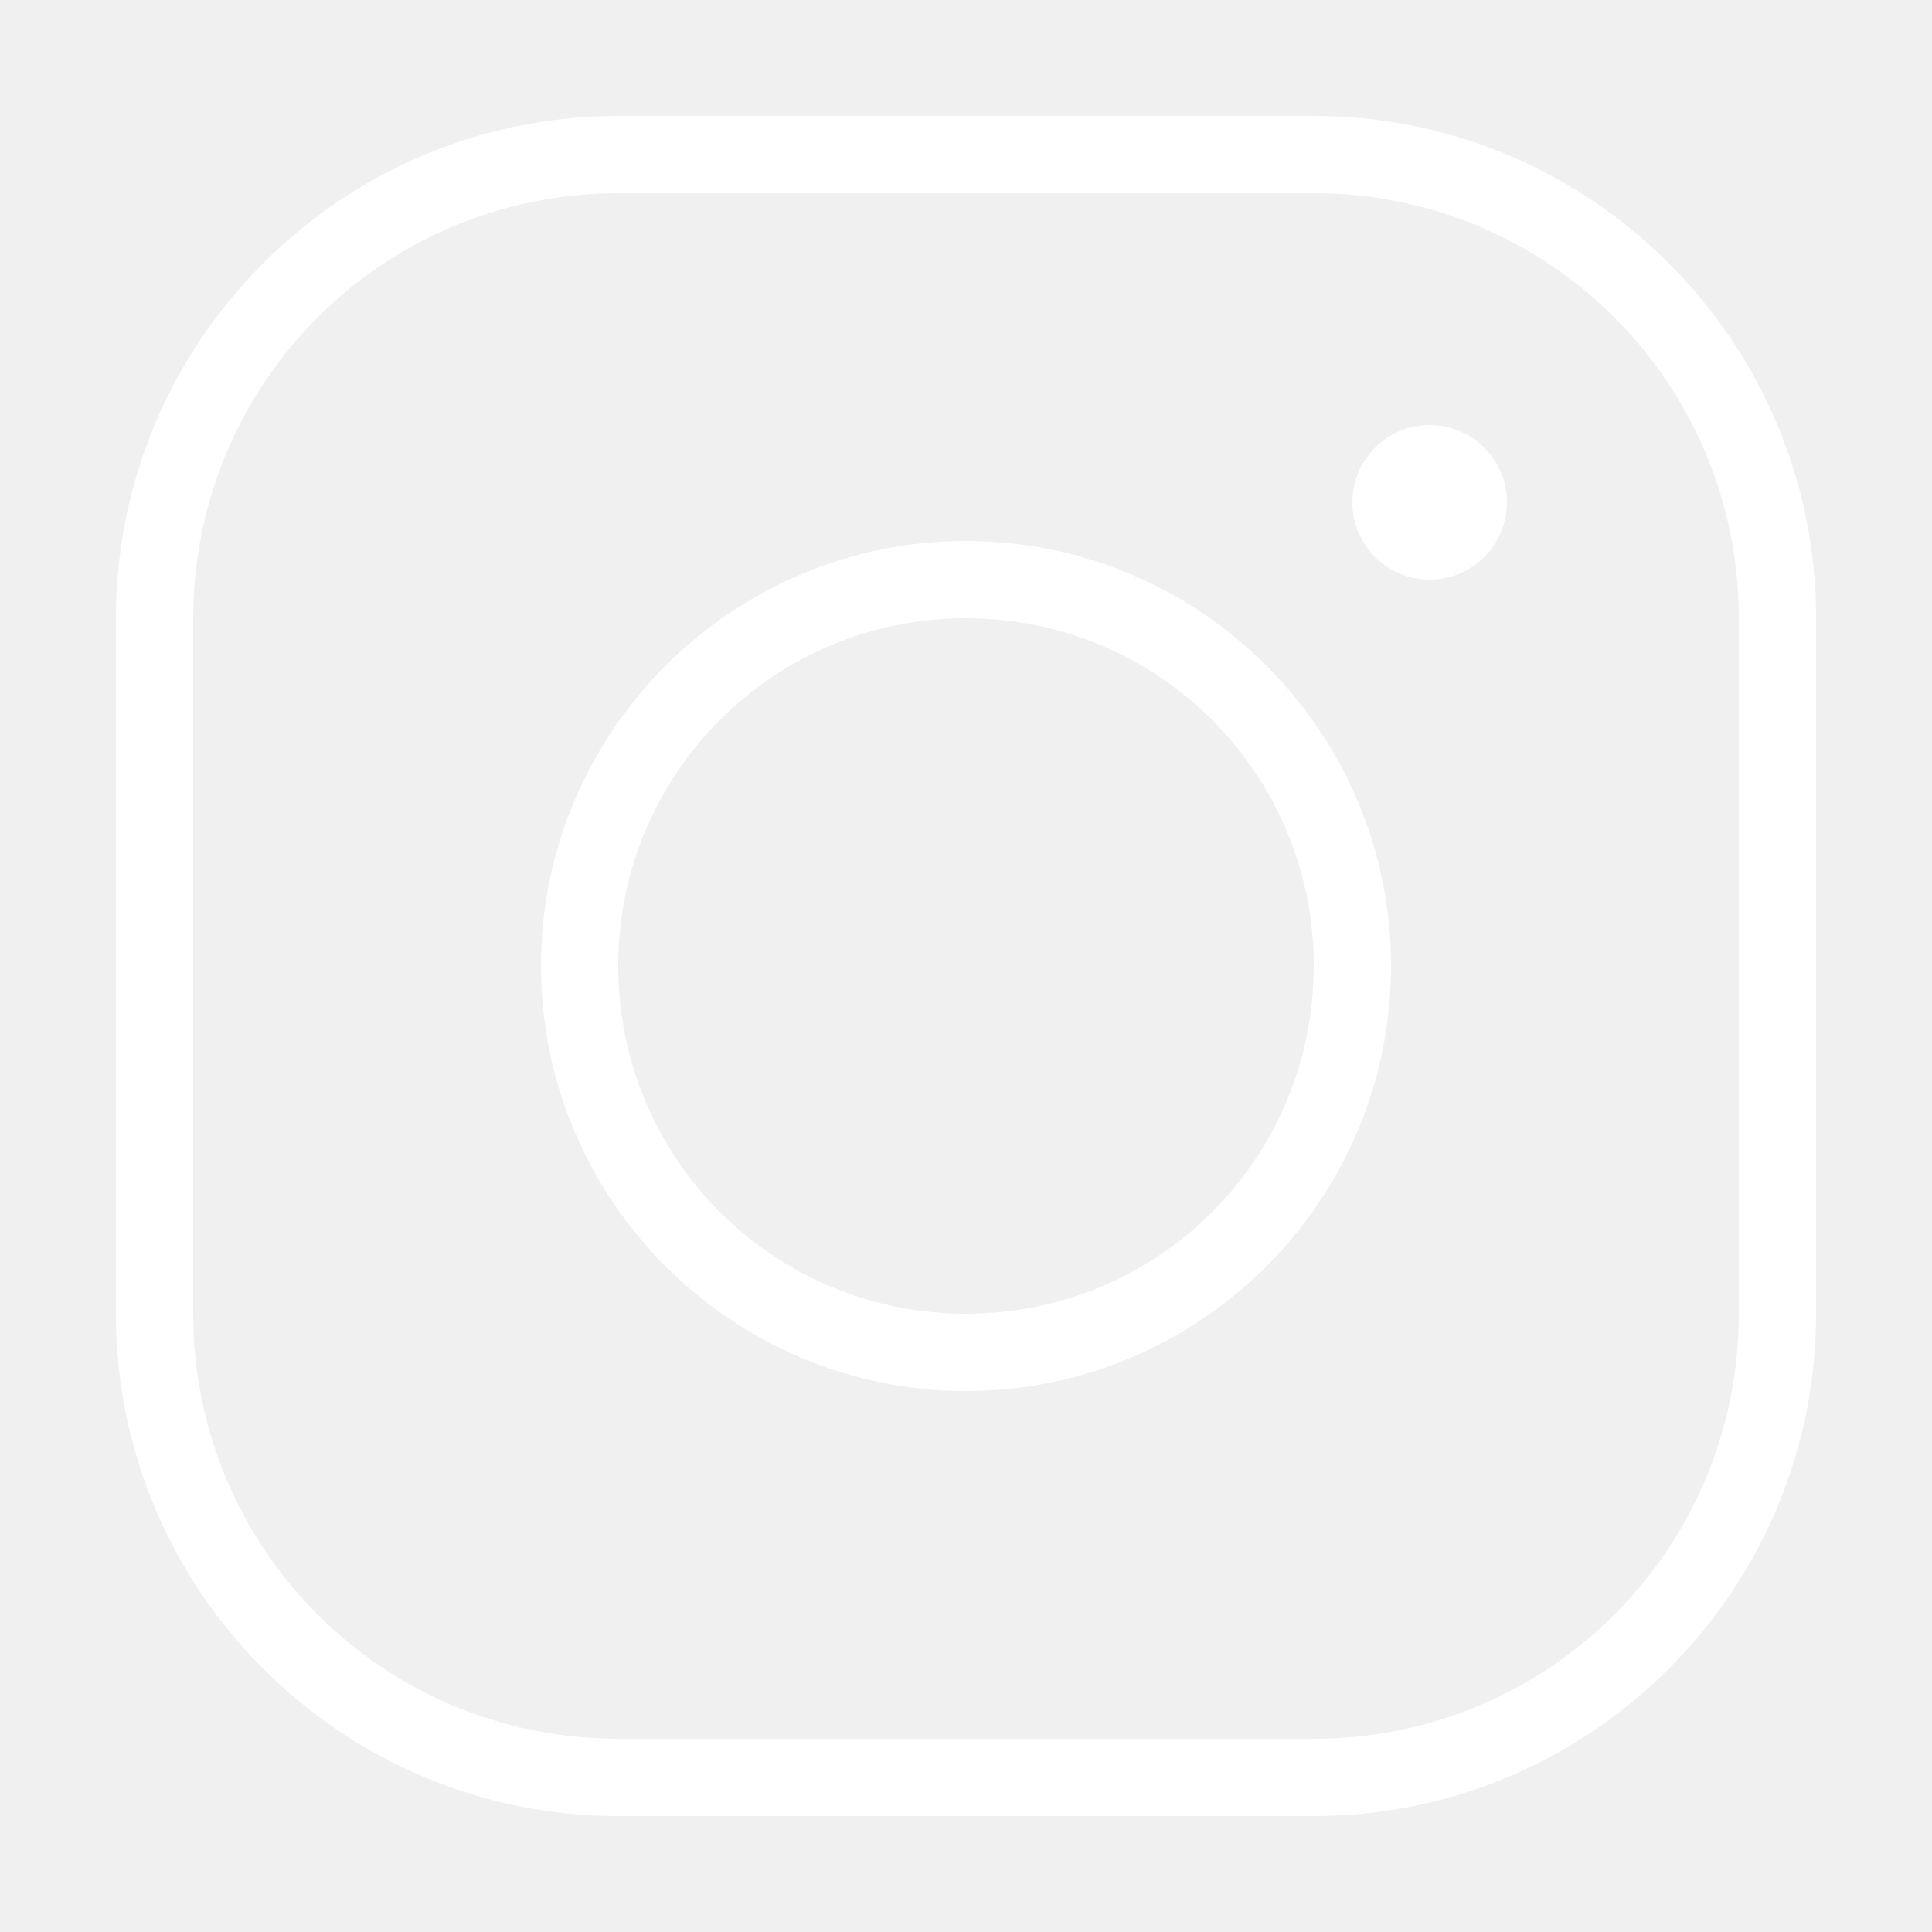
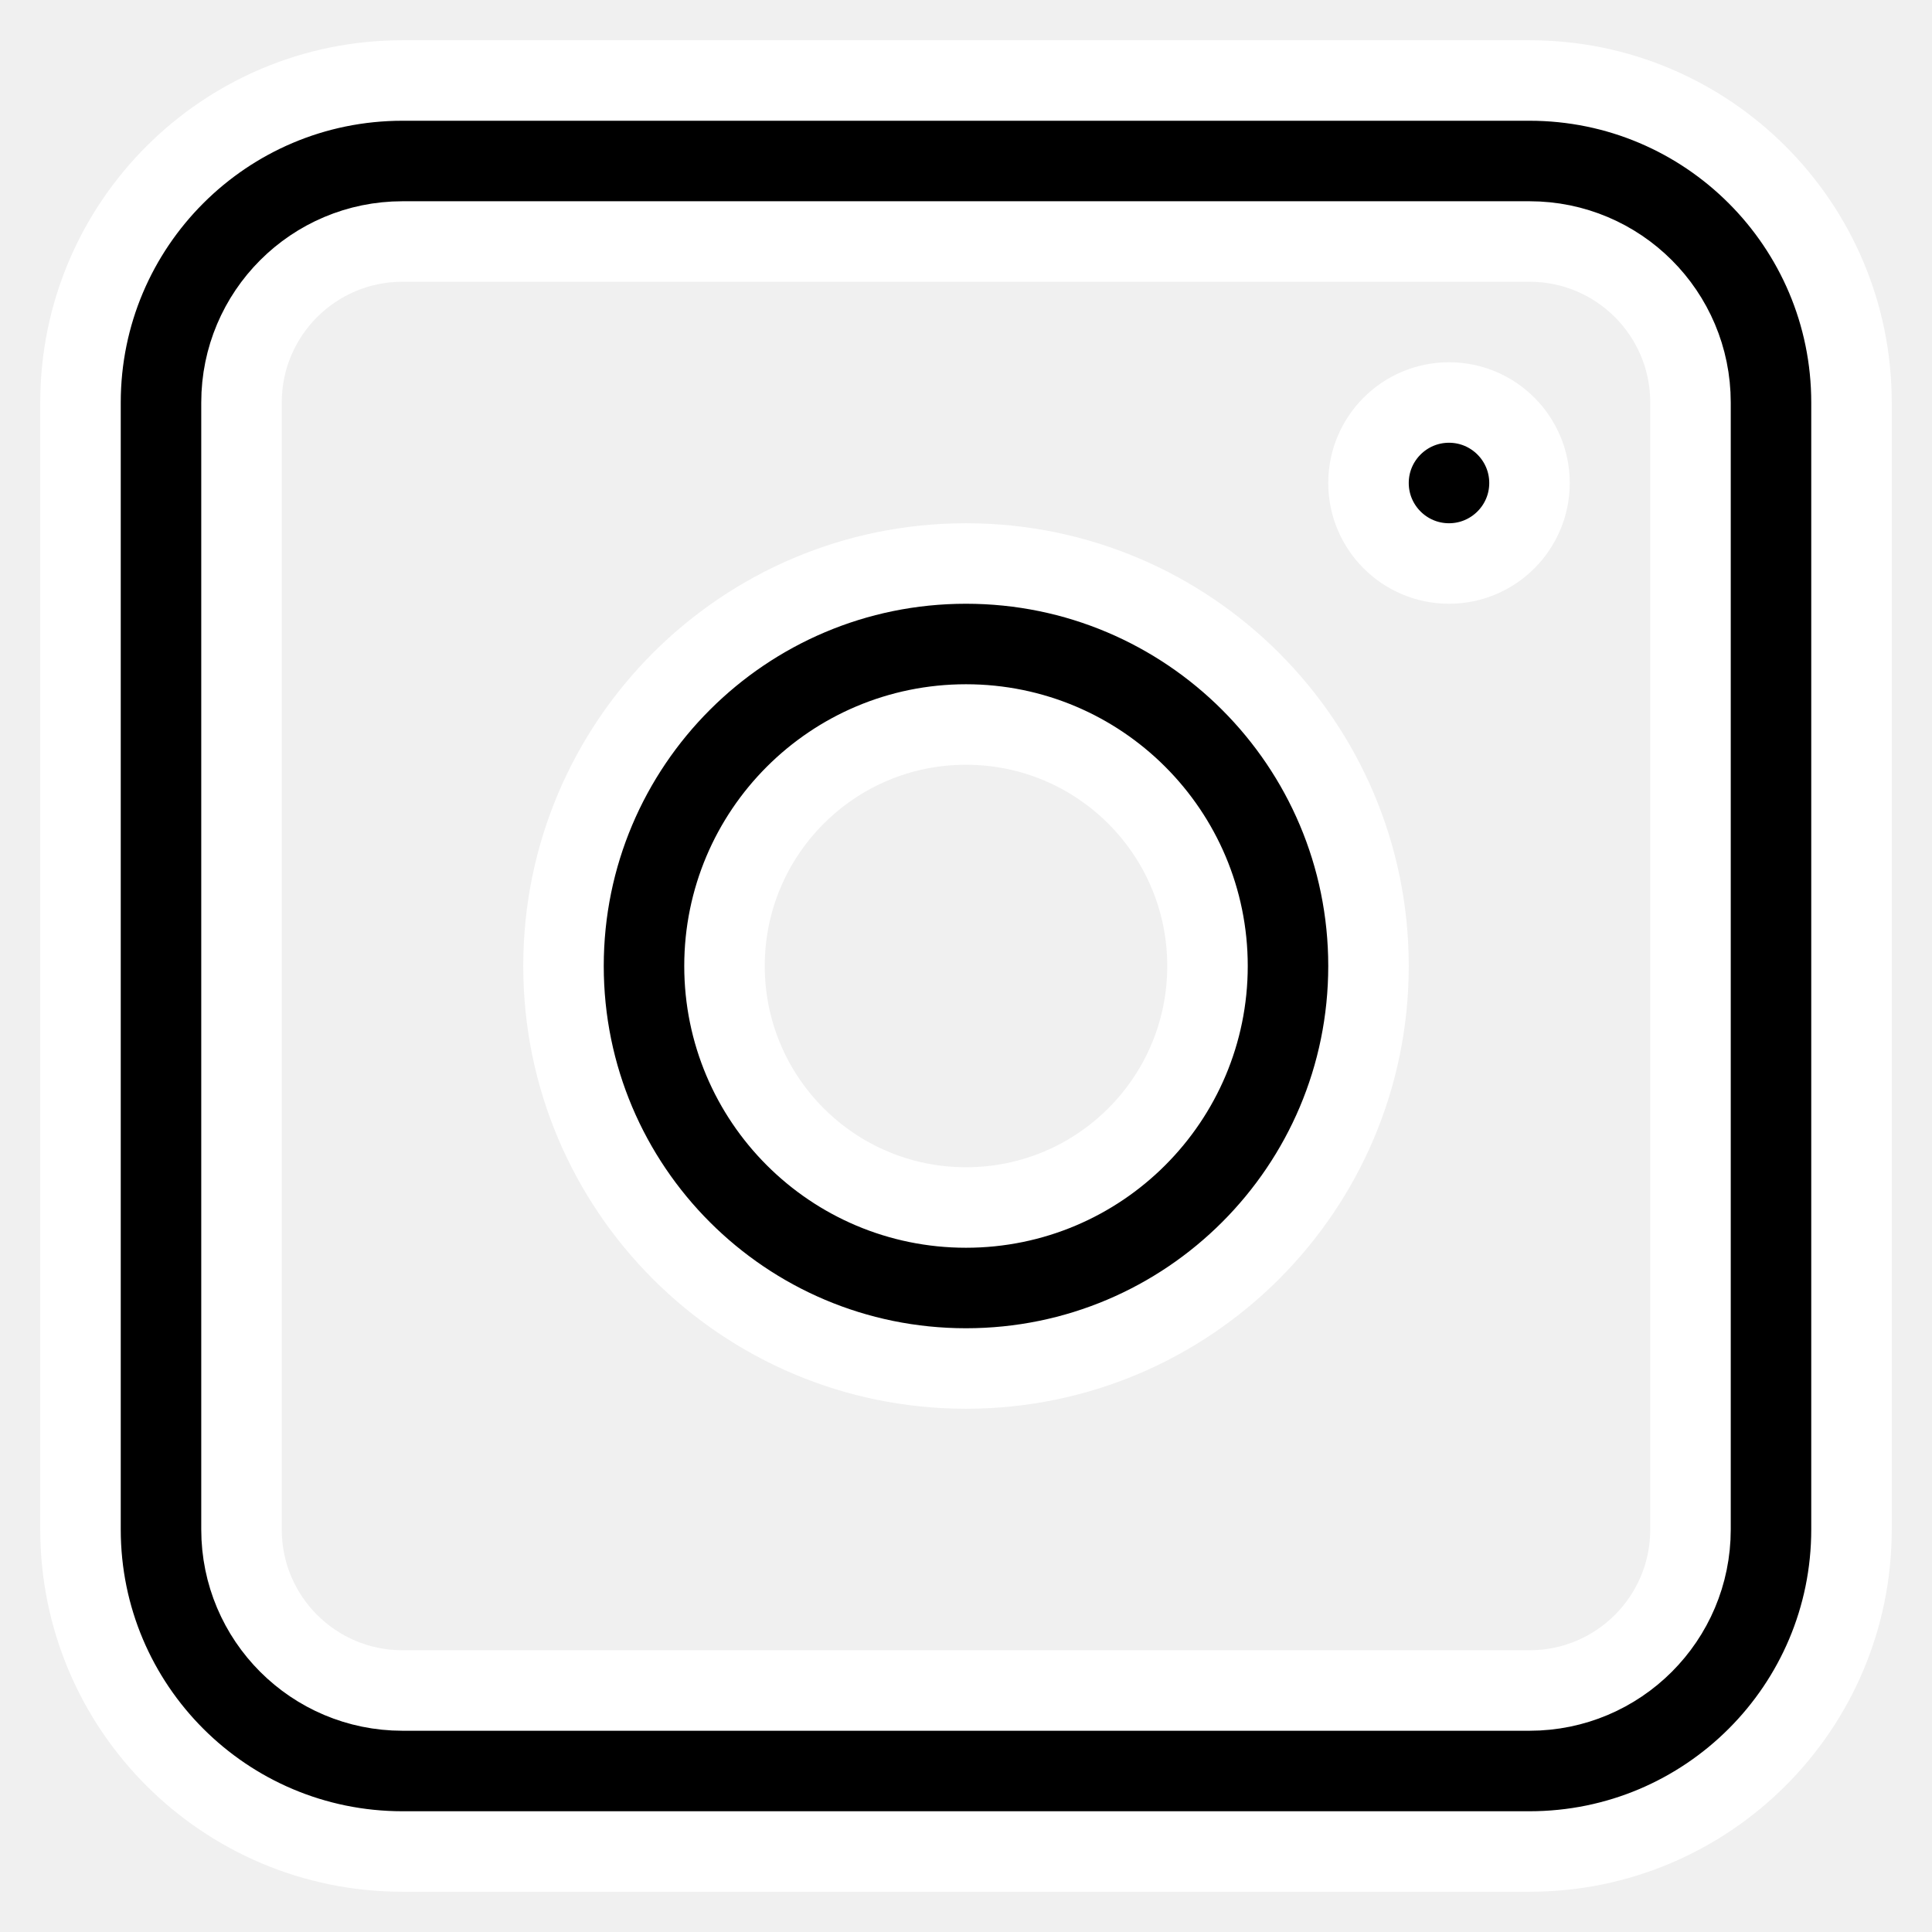
- <svg xmlns="http://www.w3.org/2000/svg" x="0px" y="0px" width="100" height="100" viewBox="0,0,256,256" style="fill:#FFFFFF;">
-   <g fill="#ffffff" fill-rule="nonzero" stroke="none" stroke-width="1" stroke-linecap="butt" stroke-linejoin="miter" stroke-miterlimit="10" stroke-dasharray="" stroke-dashoffset="0" font-family="none" font-weight="none" font-size="none" text-anchor="none" style="mix-blend-mode: normal">
-     <g transform="scale(5.12,5.12)">
-       <path d="M16,3c-7.168,0 -13,5.832 -13,13v18c0,7.168 5.832,13 13,13h18c7.168,0 13,-5.832 13,-13v-18c0,-7.168 -5.832,-13 -13,-13zM16,5h18c6.086,0 11,4.914 11,11v18c0,6.086 -4.914,11 -11,11h-18c-6.086,0 -11,-4.914 -11,-11v-18c0,-6.086 4.914,-11 11,-11zM37,11c-1.105,0 -2,0.895 -2,2c0,1.105 0.895,2 2,2c1.105,0 2,-0.895 2,-2c0,-1.105 -0.895,-2 -2,-2zM25,14c-6.063,0 -11,4.937 -11,11c0,6.063 4.937,11 11,11c6.063,0 11,-4.937 11,-11c0,-6.063 -4.937,-11 -11,-11zM25,16c4.982,0 9,4.018 9,9c0,4.982 -4.018,9 -9,9c-4.982,0 -9,-4.018 -9,-9c0,-4.982 4.018,-9 9,-9z" />
-     </g>
+ <svg xmlns="http://www.w3.org/2000/svg" viewBox="0 0 24 24" fill="none" stroke="#fff">
+   <g id="SVGRepo_bgCarrier" stroke-width="0" />
+   <g id="SVGRepo_tracerCarrier" stroke-linecap="round" stroke-linejoin="round" />
+   <g id="SVGRepo_iconCarrier">
+     <path fill-rule="evenodd" clip-rule="evenodd" d="M12 7C9.239 7 7 9.239 7 12C7 14.761 9.239 17 12 17C14.761 17 17 14.761 17 12C17 9.239 14.761 7 12 7ZM9 12C9 13.657 10.343 15 12 15C13.657 15 15 13.657 15 12C15 10.343 13.657 9 12 9C10.343 9 9 10.343 9 12Z" fill="#000000" />
+     <path d="M18 5C17.448 5 17 5.448 17 6C17 6.552 17.448 7 18 7C18.552 7 19 6.552 19 6C19 5.448 18.552 5 18 5Z" fill="#000000" />
+     <path fill-rule="evenodd" clip-rule="evenodd" d="M5 1C2.791 1 1 2.791 1 5V19C1 21.209 2.791 23 5 23H19C21.209 23 23 21.209 23 19V5C23 2.791 21.209 1 19 1H5ZM19 3H5C3.895 3 3 3.895 3 5V19C3 20.105 3.895 21 5 21H19C20.105 21 21 20.105 21 19V5C21 3.895 20.105 3 19 3Z" fill="#000000" />
  </g>
</svg>
